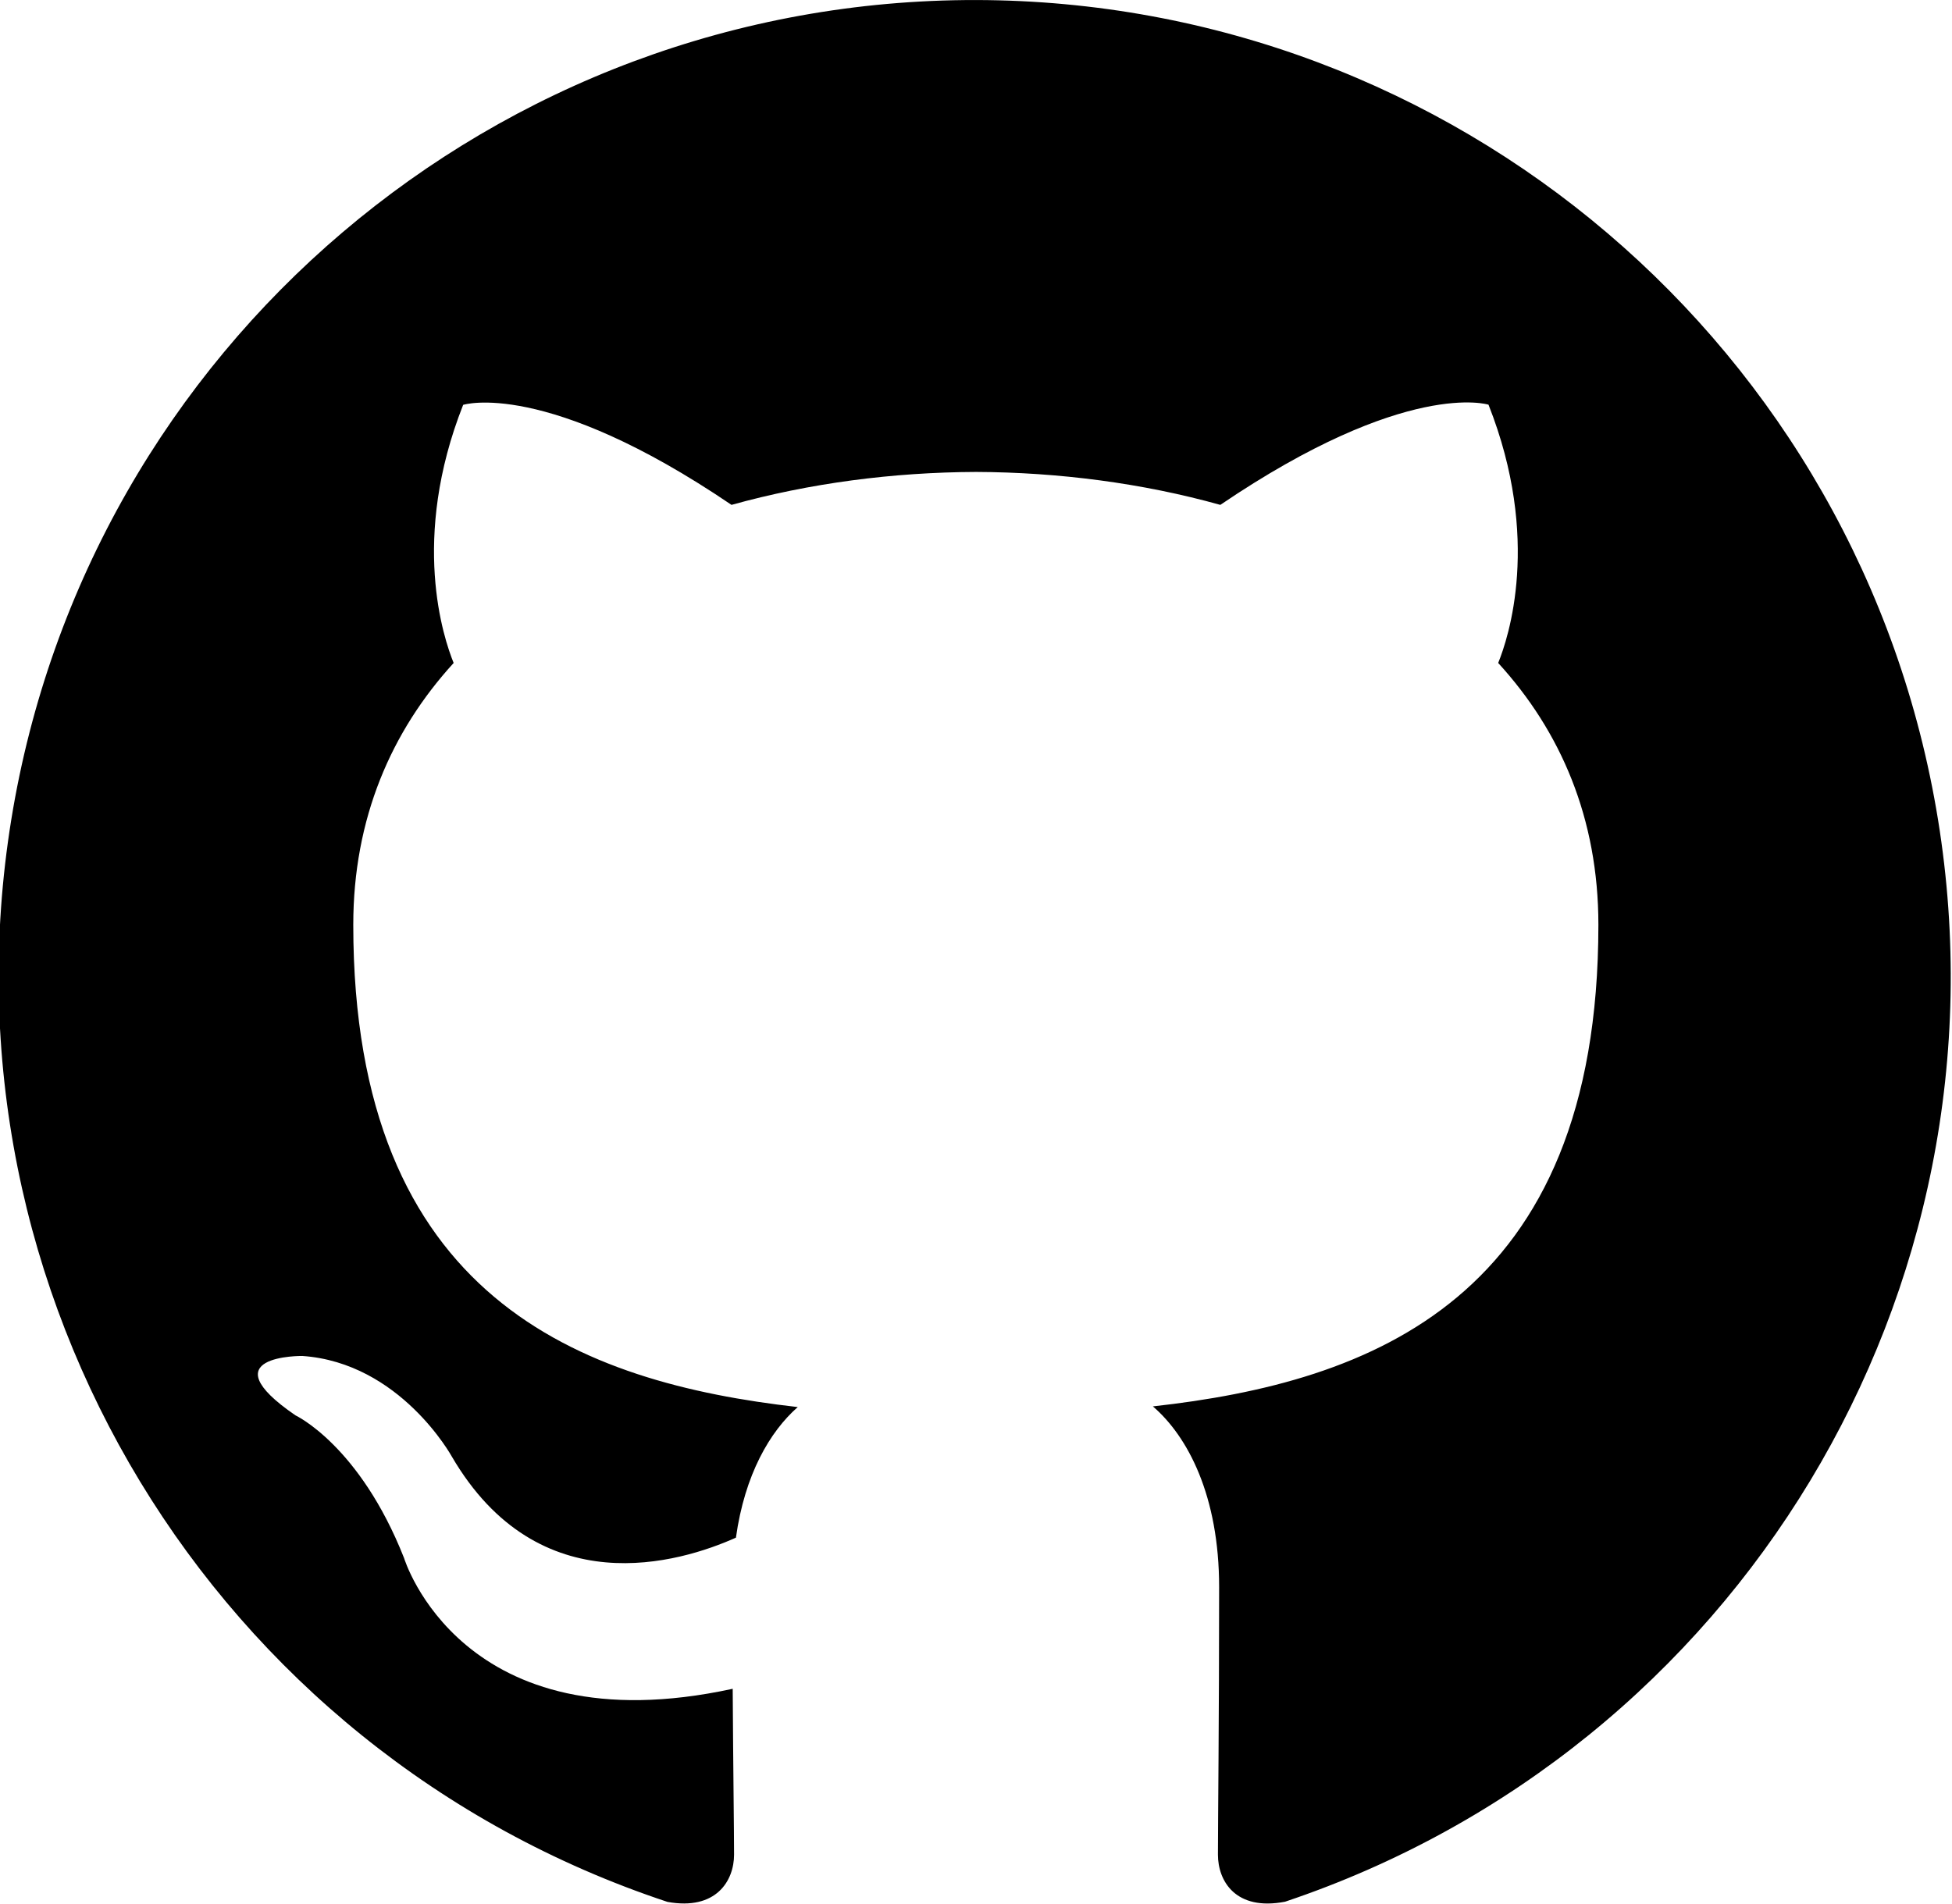
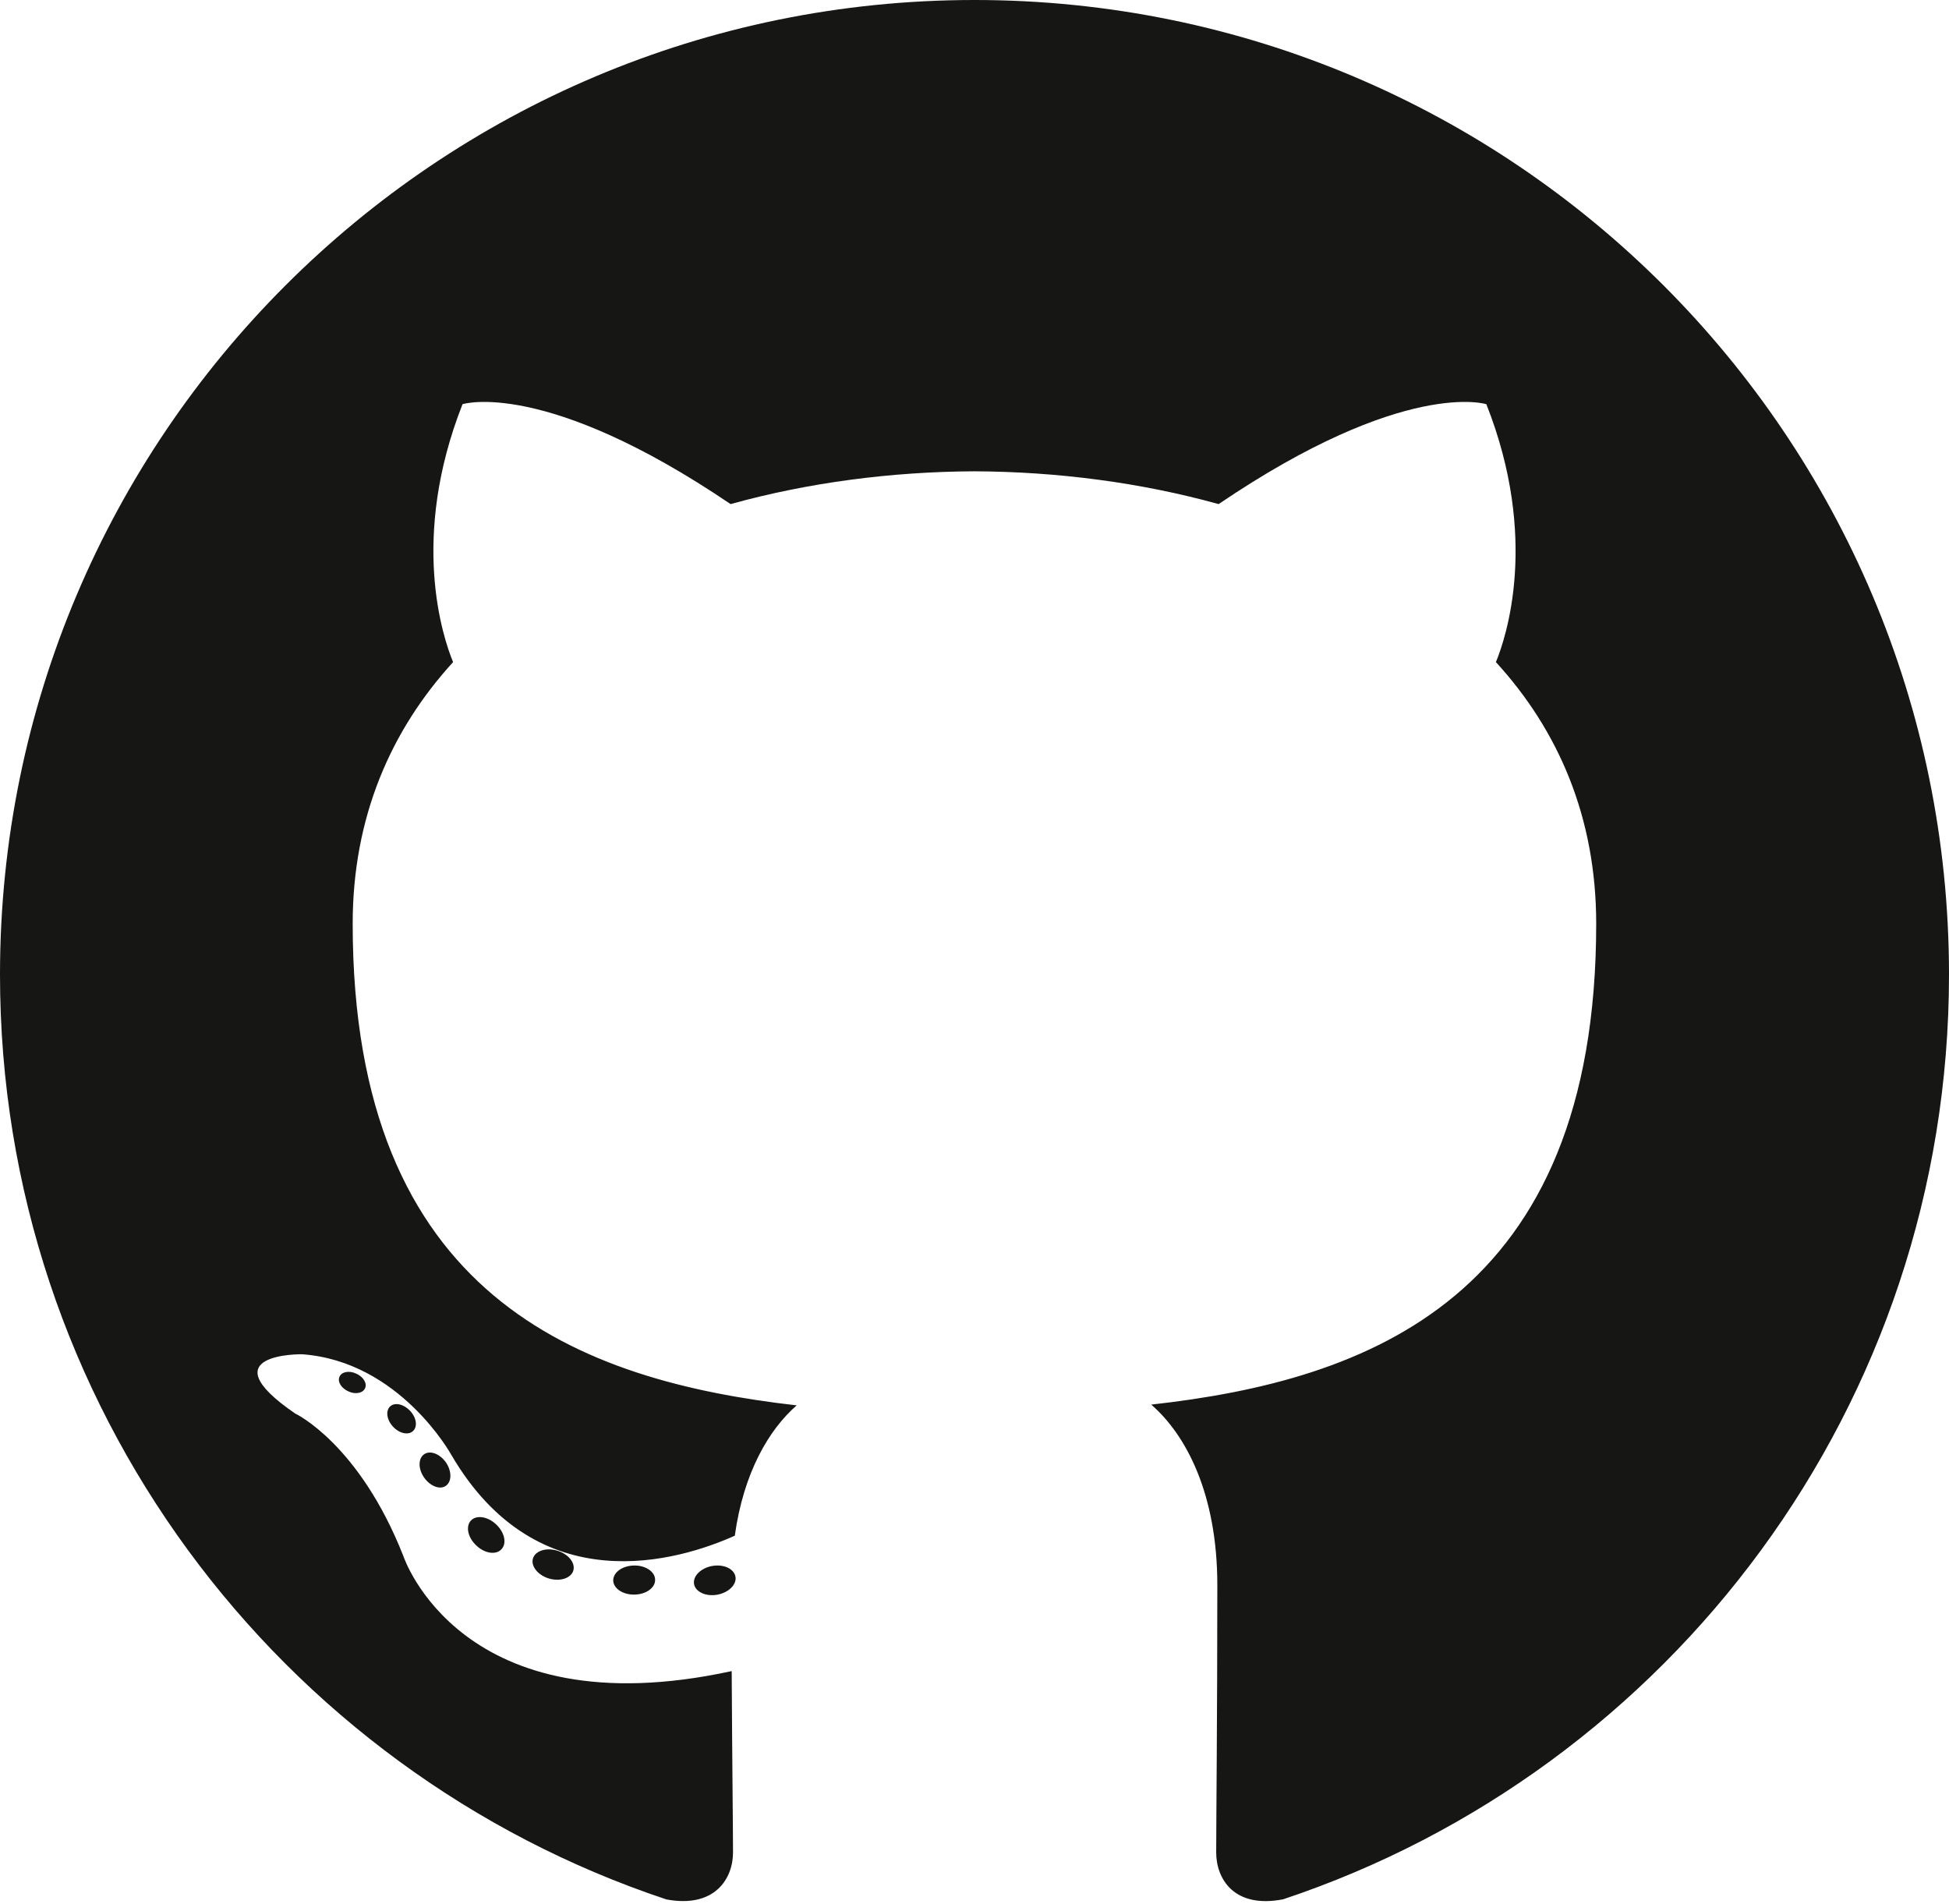
- <svg xmlns="http://www.w3.org/2000/svg" width="43.438" height="42.366" viewBox="0 0 11.493 11.209">
-   <path d="M5.746 0A5.746 5.746 0 0 0 3.93 11.2c.287.052.392-.125.392-.278 0-.136-.005-.497-.008-.977-1.598.347-1.935-.77-1.935-.77-.262-.664-.639-.84-.639-.84-.521-.357.04-.35.04-.35.577.04.88.592.88.592.513.878 1.345.625 1.673.478.052-.372.2-.625.364-.769-1.276-.145-2.617-.638-2.617-2.84 0-.627.224-1.14.591-1.542-.059-.145-.256-.73.056-1.52 0 0 .483-.155 1.58.589.46-.128.95-.192 1.44-.194.487.002.98.066 1.438.194 1.097-.744 1.579-.59 1.579-.59.313.792.116 1.376.057 1.521.368.402.59.915.59 1.542 0 2.208-1.343 2.694-2.623 2.836.206.177.39.528.39 1.064 0 .768-.007 1.388-.007 1.576 0 .154.103.333.395.277A5.749 5.749 0 0 0 5.746 0" fill-rule="evenodd" />
+ <svg xmlns="http://www.w3.org/2000/svg" width="256px" height="250px" viewBox="0 0 256 250" version="1.1" preserveAspectRatio="xMidYMid">
+   <g>
+     <path d="M128.001,0 C57.317,0 0,57.307 0,128.001 C0,184.555 36.676,232.536 87.535,249.461 C93.932,250.646 96.281,246.684 96.281,243.303 C96.281,240.251 96.162,230.168 96.107,219.472 C60.497,227.215 52.983,204.37 52.983,204.37 C47.16,189.575 38.77,185.641 38.77,185.641 C27.157,177.696 39.646,177.859 39.646,177.859 C52.499,178.762 59.267,191.05 59.267,191.05 C70.684,210.618 89.212,204.961 96.516,201.69 C97.665,193.418 100.982,187.771 104.643,184.574 C76.212,181.338 46.325,170.362 46.325,121.316 C46.325,107.341 51.325,95.922 59.513,86.958 C58.184,83.734 53.803,70.716 60.753,53.084 C60.753,53.084 71.502,49.644 95.963,66.205 C106.173,63.369 117.123,61.947 128.001,61.898 C138.879,61.947 149.838,63.369 160.067,66.205 C184.498,49.644 195.232,53.084 195.232,53.084 C202.199,70.716 197.816,83.734 196.487,86.958 C204.694,95.922 209.66,107.341 209.66,121.316 C209.66,170.479 179.716,181.304 151.213,184.473 C155.804,188.445 159.895,196.235 159.895,208.177 C159.895,225.303 159.747,239.087 159.747,243.303 C159.747,246.71 162.051,250.701 168.539,249.444 C219.37,232.5 256,184.536 256,128.001 C256,57.307 198.691,0 128.001,0 Z M47.941,182.34 C47.659,182.976 46.658,183.167 45.747,182.73 C44.818,182.313 44.297,181.446 44.598,180.808 C44.873,180.153 45.876,179.97 46.802,180.409 C47.733,180.827 48.263,181.702 47.941,182.34 Z M54.237,187.958 C53.626,188.524 52.433,188.261 51.623,187.367 C50.786,186.475 50.629,185.281 51.248,184.707 C51.878,184.141 53.035,184.406 53.874,185.298 C54.712,186.201 54.875,187.386 54.237,187.958 Z M58.556,195.146 C57.772,195.691 56.49,195.18 55.697,194.042 C54.913,192.904 54.913,191.539 55.714,190.992 C56.509,190.445 57.772,190.937 58.575,192.067 C59.357,193.224 59.357,194.589 58.556,195.146 Z M65.861,203.471 C65.16,204.245 63.665,204.037 62.572,202.982 C61.452,201.949 61.141,200.485 61.845,199.711 C62.555,198.935 64.058,199.153 65.16,200.201 C66.27,201.231 66.61,202.706 65.861,203.471 Z M75.303,206.282 C74.993,207.284 73.554,207.74 72.104,207.314 C70.656,206.875 69.709,205.701 70.001,204.688 C70.302,203.679 71.748,203.204 73.208,203.66 C74.654,204.096 75.604,205.262 75.303,206.282 Z M86.047,207.474 C86.083,208.529 84.854,209.405 83.332,209.424 C81.801,209.458 80.563,208.603 80.546,207.565 C80.546,206.499 81.748,205.632 83.279,205.606 C84.801,205.577 86.047,206.424 86.047,207.474 Z M96.602,207.069 C96.784,208.099 95.727,209.157 94.215,209.439 C92.73,209.71 91.354,209.074 91.165,208.053 C90.981,206.997 92.058,205.939 93.541,205.666 C95.055,205.403 96.409,206.022 96.602,207.069 Z" fill="#161614" />
+   </g>
</svg>
